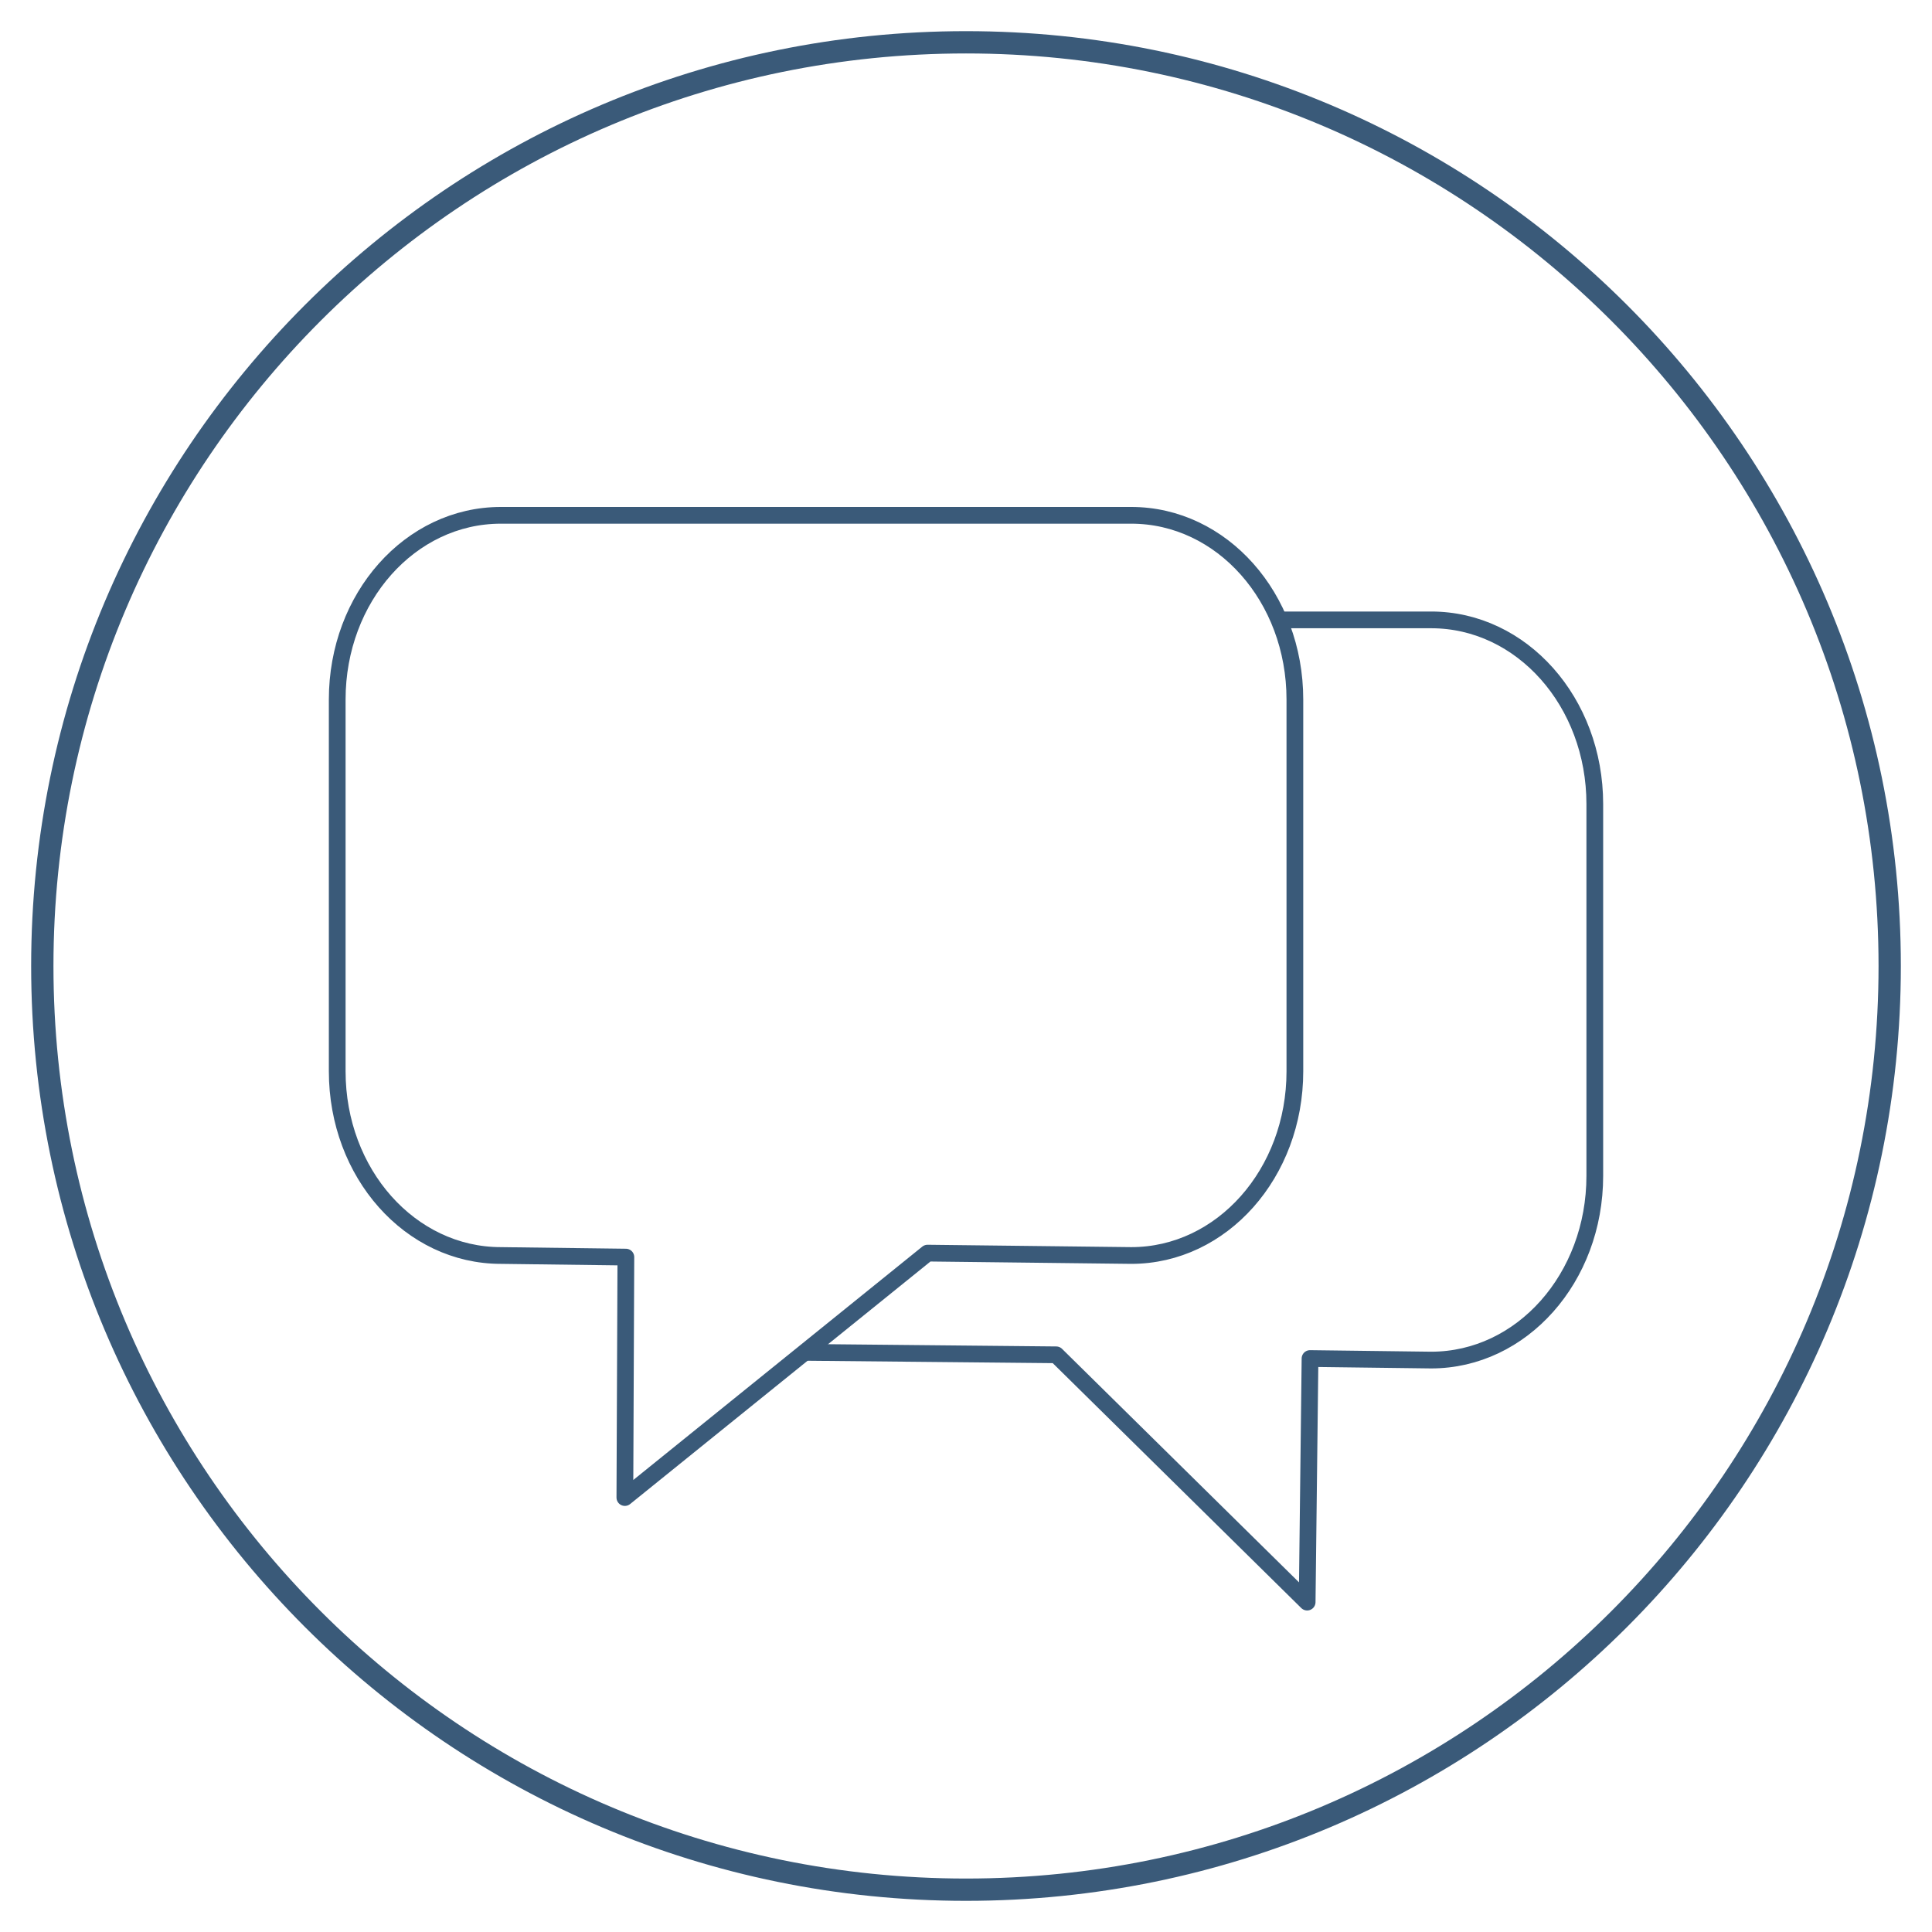
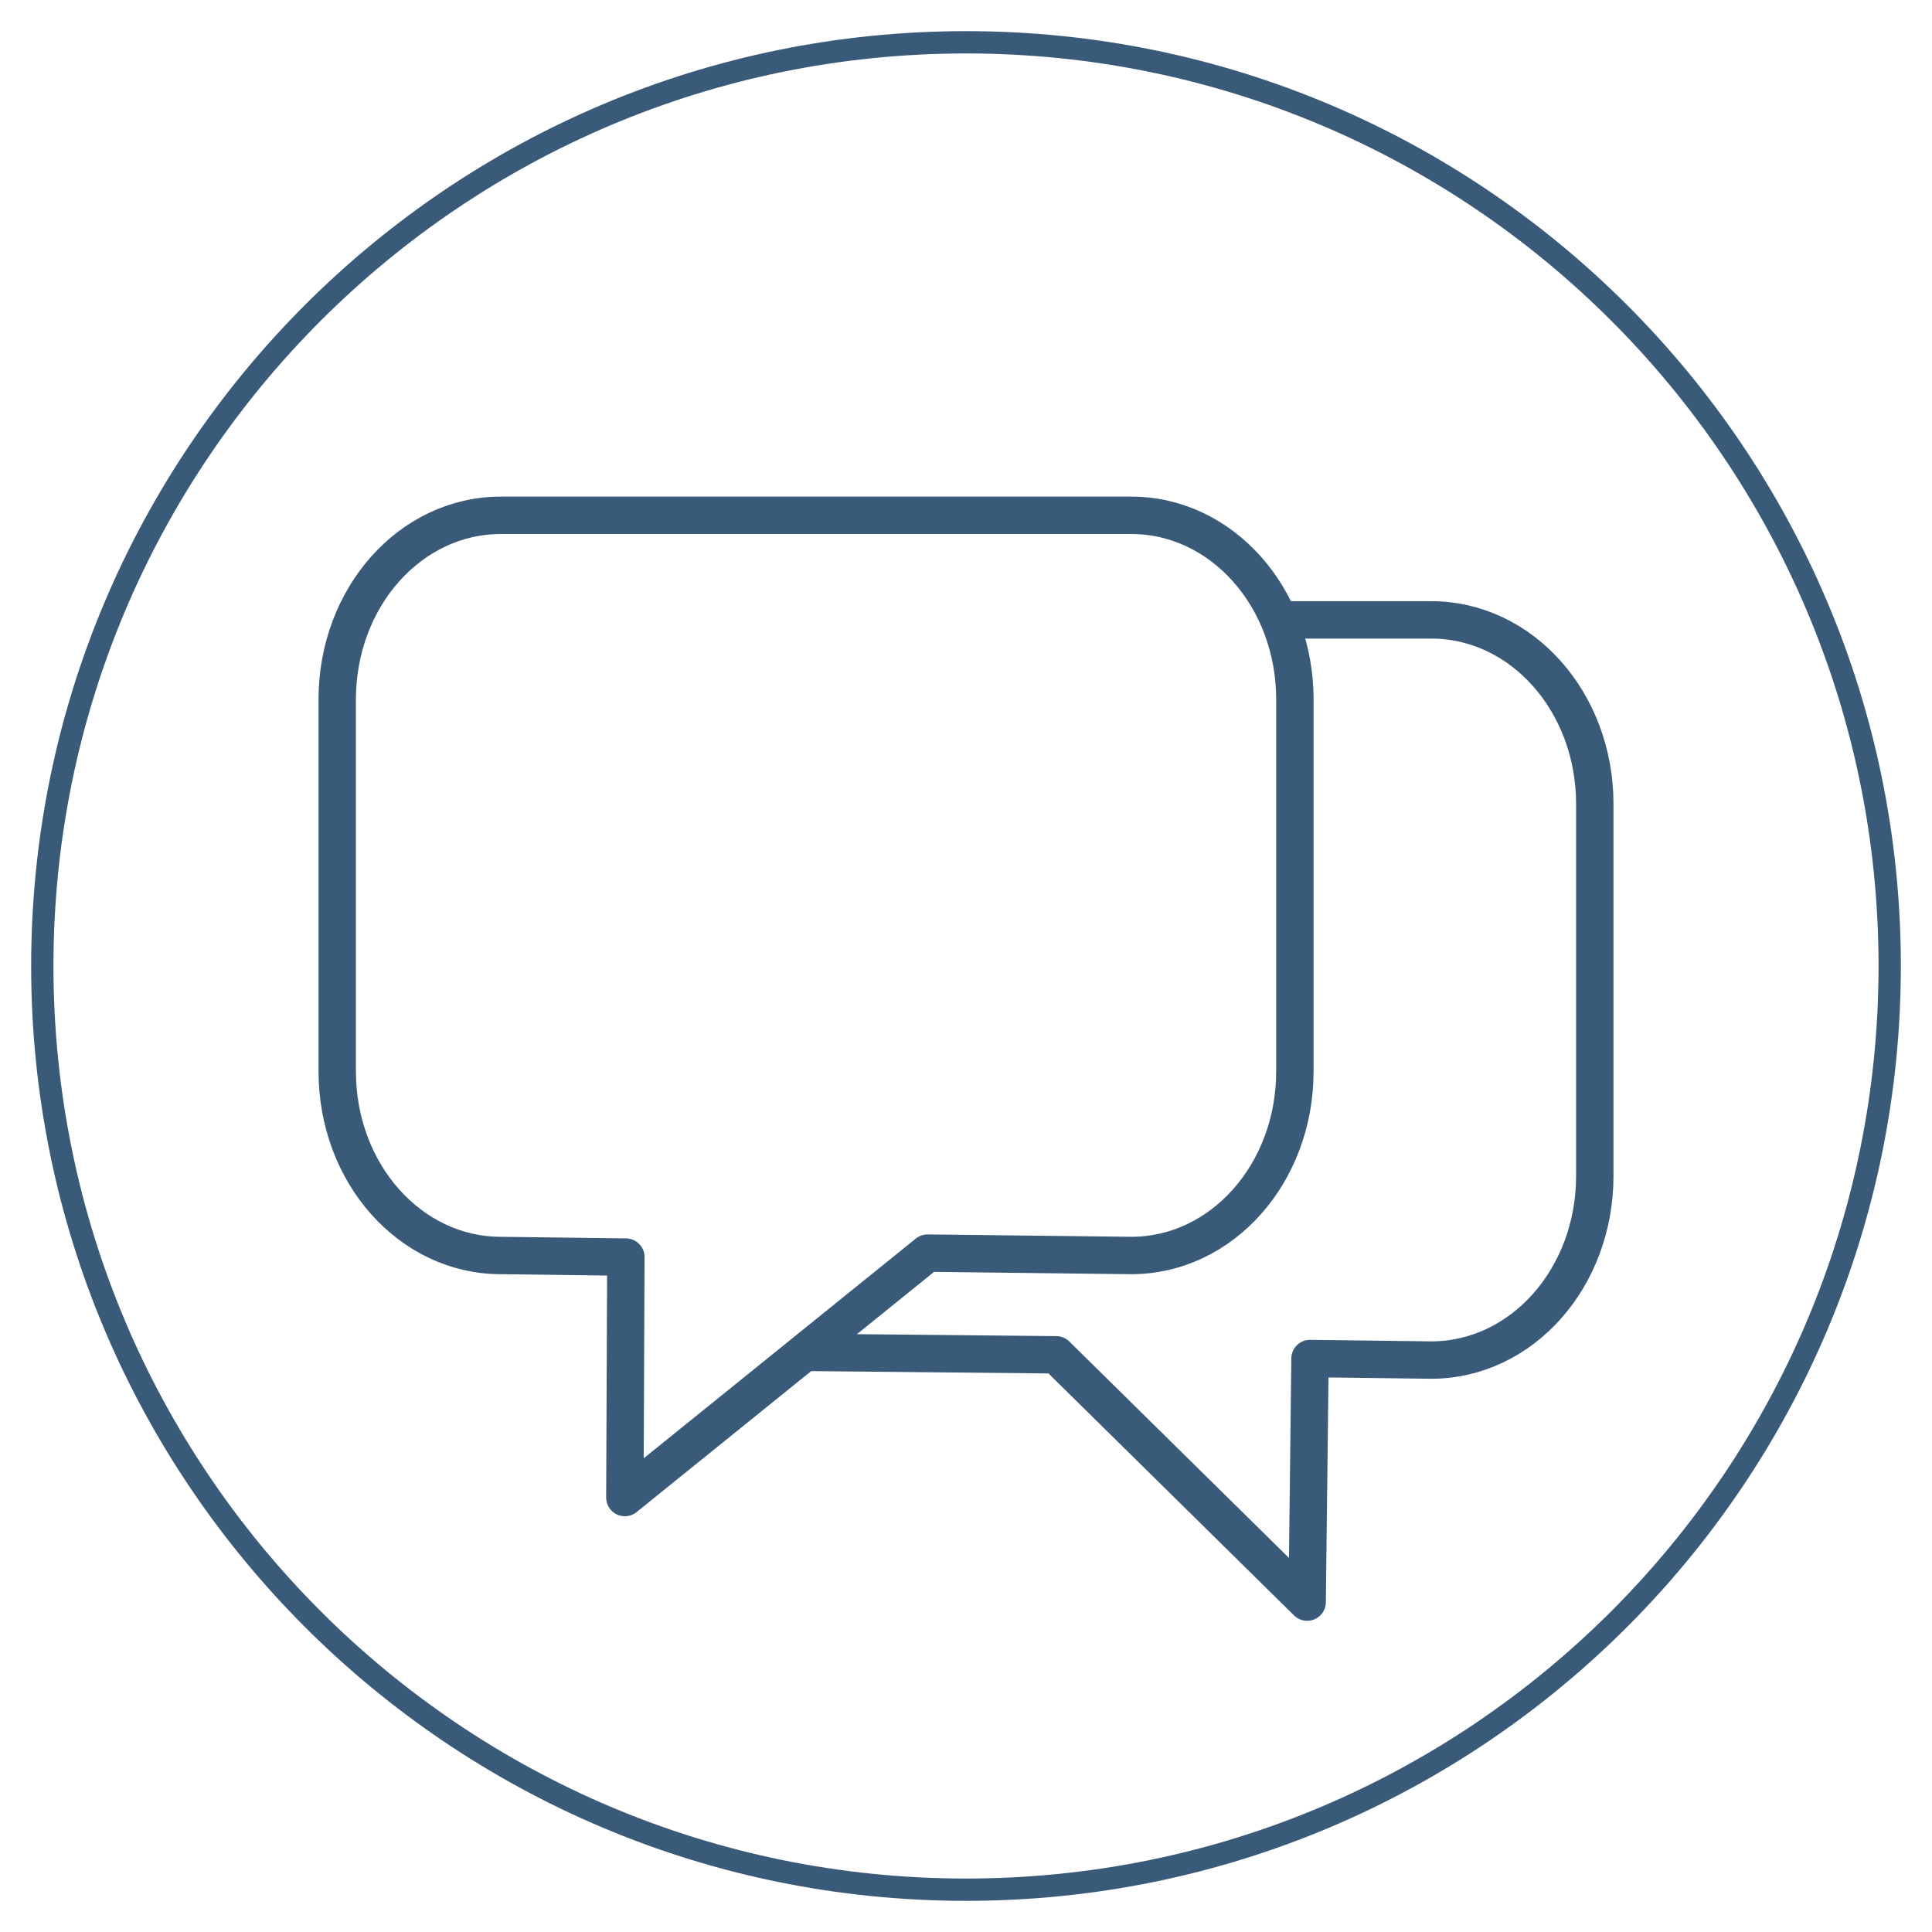
<svg xmlns="http://www.w3.org/2000/svg" width="155" height="155" viewBox="0 0 155 155" id="svg4379" version="1.1">
  <defs id="defs4381">
    <marker orient="auto" refY="0" refX="0" id="Arrow2Mend-3" style="overflow:visible">
      <path id="path4536-6" style="fill:#000080;fill-opacity:1;fill-rule:evenodd;stroke:#000080;stroke-width:0.625;stroke-linejoin:round;stroke-opacity:1" d="M 8.719,4.034 -2.207,0.016 8.719,-4.002 c -1.745,2.372 -1.735,5.617 -6e-7,8.035 z" transform="scale(-0.6,-0.6)" />
    </marker>
  </defs>
  <g id="layer1" transform="translate(0,-897.3622)">
-     <g id="g7619">
-       <path id="rect6141-1" d="m -114.819,947.094 12.053,0 m -12.053,0 c -7.273,0 -13.128,6.591 -13.128,14.778 l 0,29.827 c 0,8.187 5.855,14.778 13.128,14.778 l 9.719,-0.123 0.23,19.542 20.133,-19.84 19.863,-0.195" style="opacity:1;fill:none;fill-opacity:1;fill-rule:nonzero;stroke:#3a5a79;stroke-width:1.342;stroke-linecap:round;stroke-linejoin:round;stroke-miterlimit:4;stroke-dasharray:none;stroke-dashoffset:0;stroke-opacity:1" transform="scale(-1,1)" />
-       <path id="rect6141" d="m 103.885,983.31 c 0,8.187 -5.855,14.778 -13.128,14.778 l -16.342,-0.191 -24.284,19.61 0.081,-19.291 -10.03,-0.128 c -7.273,0 -13.128,-6.591 -13.128,-14.778 l 0,-29.827 c 0,-8.187 5.855,-14.778 13.128,-14.778 l 50.575,0 c 7.273,0 13.128,6.591 13.128,14.778 l 0,29.827" style="opacity:1;fill:none;fill-opacity:1;fill-rule:nonzero;stroke:#3a5a79;stroke-width:1.342;stroke-linecap:round;stroke-linejoin:round;stroke-miterlimit:4;stroke-dasharray:none;stroke-dashoffset:0;stroke-opacity:1" />
-       <circle r="74.106" cy="974.862" cx="77.5" id="path4147-1-9-8-8-5" style="opacity:1;fill:none;fill-opacity:1;fill-rule:nonzero;stroke:#3a5a79;stroke-width:1.789;stroke-linecap:round;stroke-linejoin:round;stroke-miterlimit:4;stroke-dasharray:none;stroke-dashoffset:0;stroke-opacity:1" />
-     </g>
+     <path style="opacity:1;fill:none;fill-opacity:1;fill-rule:nonzero;stroke:#3a5a79;stroke-width:3;stroke-linecap:round;stroke-linejoin:round;stroke-miterlimit:4;stroke-dasharray:none;stroke-dashoffset:0;stroke-opacity:1" d="m 114.819,947.094 -12.053,0 m 12.053,0 c 7.273,0 13.128,6.591 13.128,14.778 l 0,29.827 c 0,8.187 -5.855,14.778 -13.128,14.778 l -9.719,-0.123 -0.23,19.542 -20.133,-19.84 -19.863,-0.195" id="rect6141-1" />
+     <path style="opacity:1;fill:none;fill-opacity:1;fill-rule:nonzero;stroke:#3a5a79;stroke-width:3;stroke-linecap:round;stroke-linejoin:round;stroke-miterlimit:4;stroke-dasharray:none;stroke-dashoffset:0;stroke-opacity:1" d="m 103.885,983.31 c 0,8.187 -5.855,14.778 -13.128,14.778 l -16.342,-0.191 -24.284,19.61 0.081,-19.291 -10.03,-0.128 c -7.273,0 -13.128,-6.591 -13.128,-14.778 l 0,-29.827 c 0,-8.187 5.855,-14.778 13.128,-14.778 l 50.575,0 c 7.273,0 13.128,6.591 13.128,14.778 l 0,29.827" id="rect6141" />
+     <circle style="opacity:1;fill:none;fill-opacity:1;fill-rule:nonzero;stroke:#3a5a79;stroke-width:1.789;stroke-linecap:round;stroke-linejoin:round;stroke-miterlimit:4;stroke-dasharray:none;stroke-dashoffset:0;stroke-opacity:1" id="path4147-1-9-8-8-5" cx="77.5" cy="974.862" r="74.106" />
  </g>
</svg>
